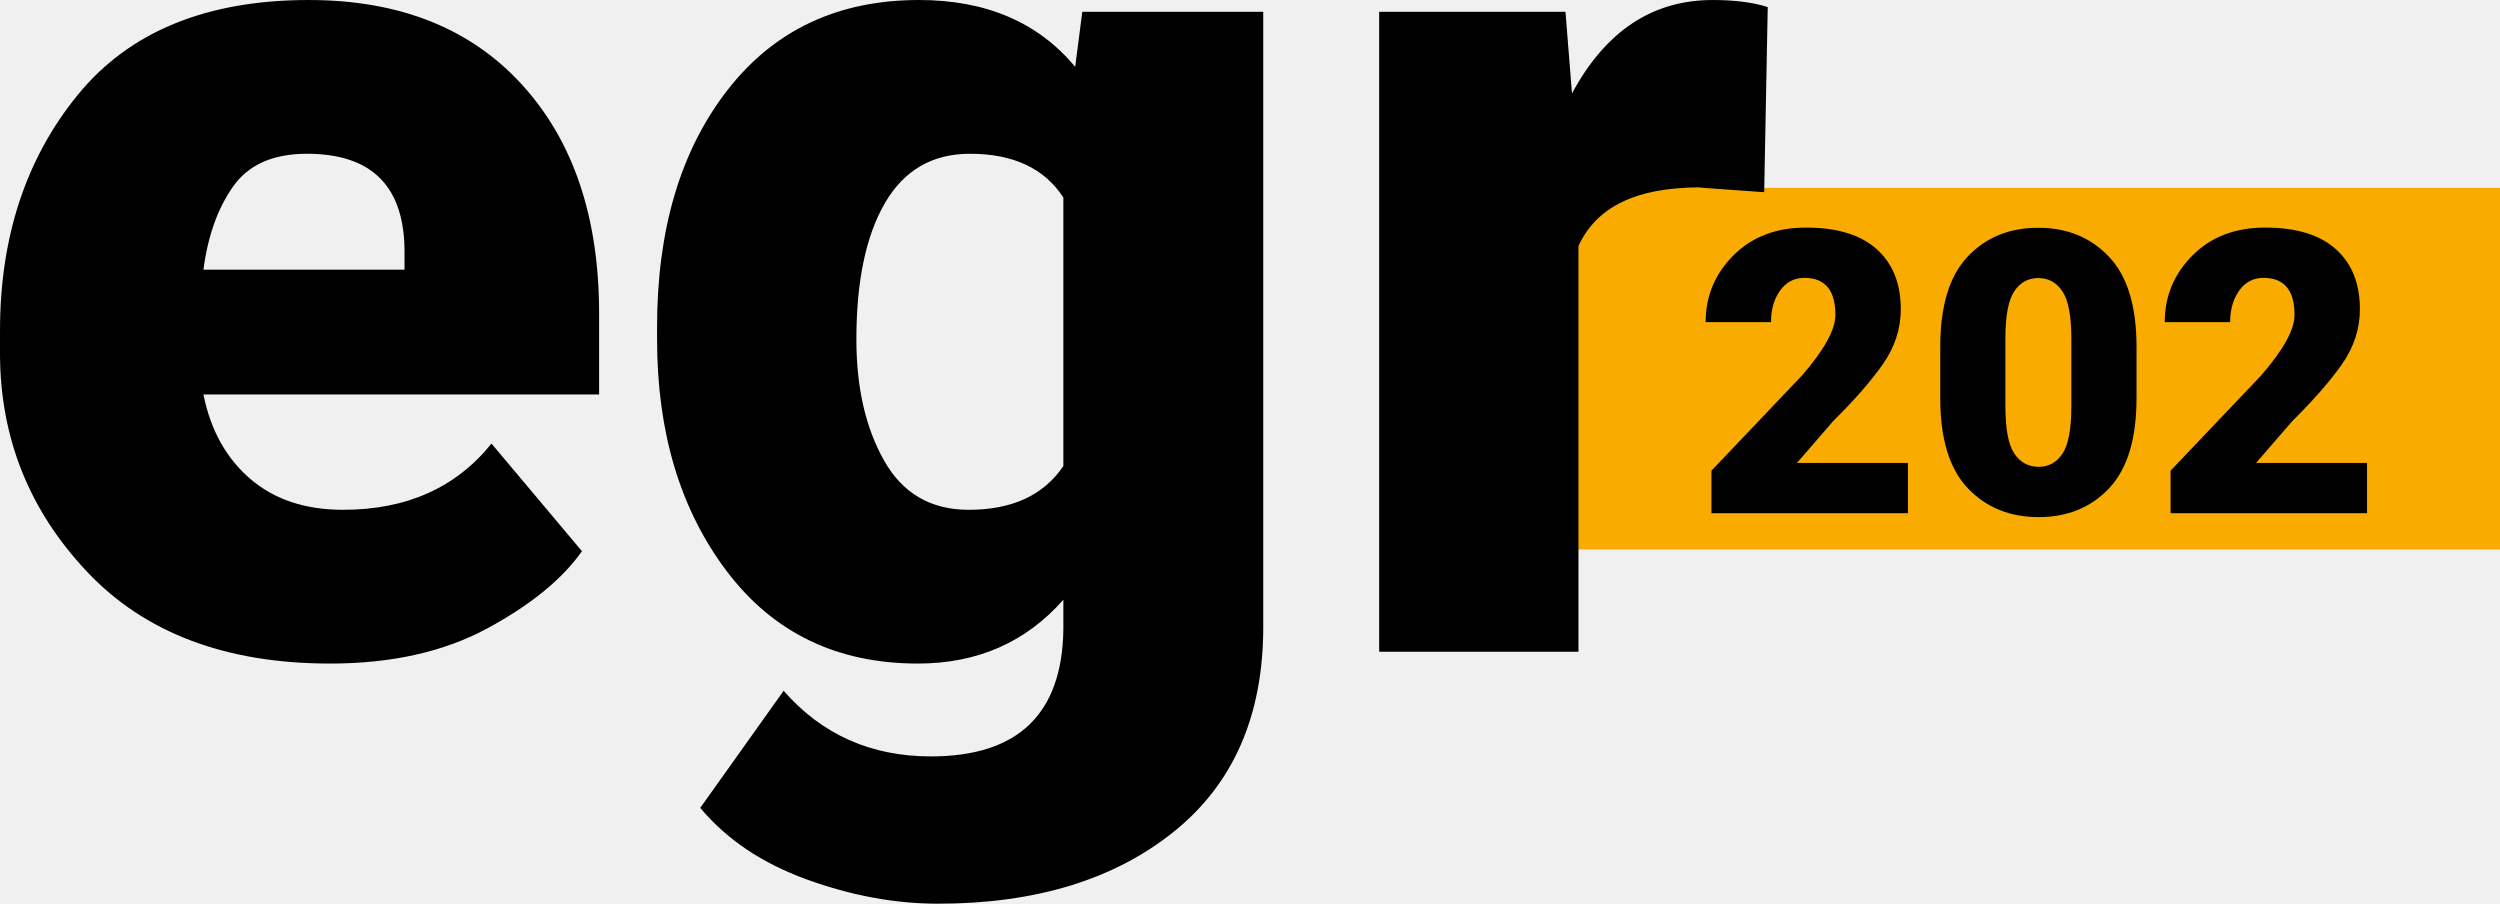
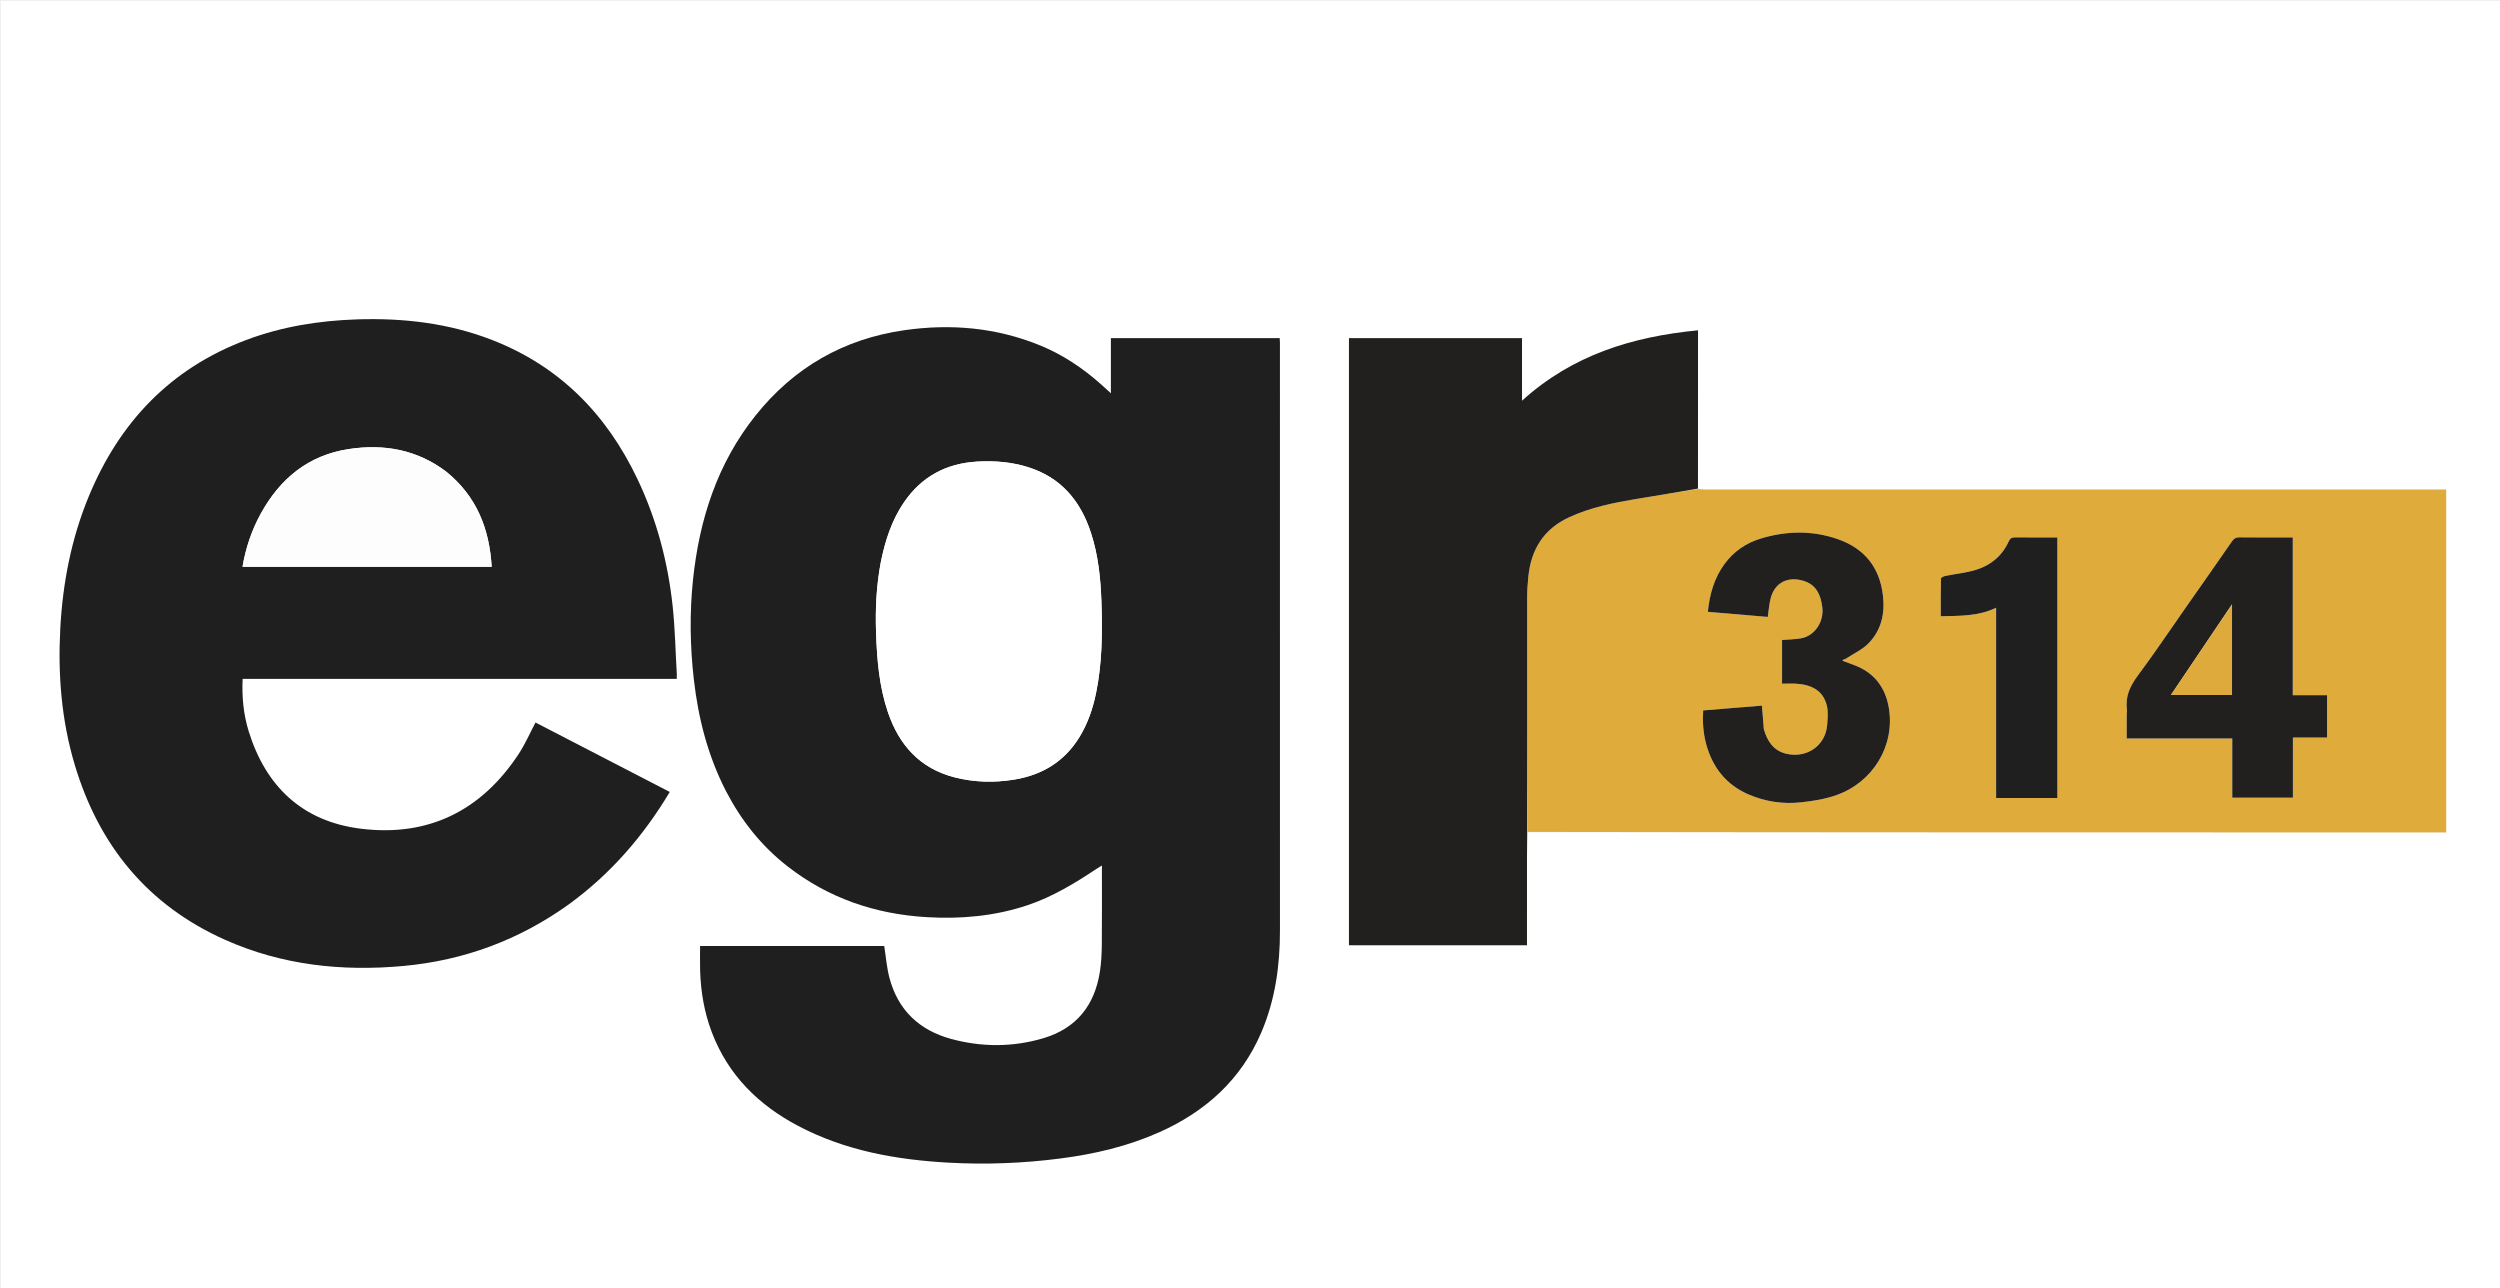
- <svg xmlns="http://www.w3.org/2000/svg" version="1.1" id="svg2" viewBox="0 0 1000 361.473" height="102.016mm" width="282.222mm">
-   <defs id="defs4" />
-   <g transform="translate(-610.1166,334.6928)" id="layer1">
-     <g transform="matrix(0.813239,0,0,0.813239,113.946,5.001466)" id="g4157">
-       <rect style="opacity:1;fill:#f9ab00;fill-opacity:1;fill-rule:nonzero;stroke:none;stroke-width:10;stroke-linecap:round;stroke-linejoin:round;stroke-miterlimit:4;stroke-dasharray:none;stroke-dashoffset:0;stroke-opacity:1" id="rect4155" width="478.571" height="177.857" x="1361.196" y="-325.291" />
-       <text xml:space="preserve" style="font-style:normal;font-variant:normal;font-weight:900;font-stretch:normal;line-height:0%;font-family:Lato;-inkscape-font-specification:'Lato, Heavy';text-align:start;letter-spacing:0px;word-spacing:0px;writing-mode:lr-tb;text-anchor:start;fill:#000000;fill-opacity:1;stroke:none;stroke-width:1px;stroke-linecap:butt;stroke-linejoin:miter;stroke-opacity:1" x="592.372" y="-97.141" id="text4147">
-         <tspan id="tspan4149" x="592.372" y="-97.141" style="font-style:normal;font-variant:normal;font-weight:900;font-stretch:normal;font-size:595.75px;line-height:125%;font-family:Roboto;-inkscape-font-specification:'Roboto, Heavy';text-align:start;writing-mode:lr-tb;text-anchor:start;fill:#000000;fill-opacity:1">egr</tspan>
-       </text>
-       <text xml:space="preserve" style="font-style:normal;font-variant:normal;font-weight:900;font-stretch:normal;line-height:0%;font-family:Lato;-inkscape-font-specification:'Lato, Heavy';text-align:start;letter-spacing:0px;word-spacing:0px;writing-mode:lr-tb;text-anchor:start;fill:#000000;fill-opacity:1;stroke:none;stroke-width:1px;stroke-linecap:butt;stroke-linejoin:miter;stroke-opacity:1" x="1443.348" y="-165.269" id="text4151">
-         <tspan id="tspan4153" x="1443.348" y="-165.269" style="font-style:normal;font-variant:normal;font-weight:900;font-stretch:normal;font-size:194.813px;line-height:125%;font-family:Roboto;-inkscape-font-specification:'Roboto, Heavy';text-align:start;writing-mode:lr-tb;text-anchor:start">202</tspan>
-       </text>
-     </g>
-   </g>
+ <svg xmlns="http://www.w3.org/2000/svg" version="1.1" id="Layer_1" x="0px" y="0px" width="100%" viewBox="0 0 2475 1275" enable-background="new 0 0 2475 1275" xml:space="preserve">
+   <path fill="#FFFFFF" opacity="1" stroke="none" d=" M1511,1276   C1007.333,1276 504.167,1276 1,1276   C1,851 1,426 1,1   C826,1 1651,1 2476,1   C2476,426 2476,851 2476,1276   C2154.5,1276 1833,1276 1511,1276  M1681.051,483.196   C1681.051,431.422 1681.051,379.649 1681.051,327.026   C1616.05,333.263 1556.574,351.486 1506.793,396.706   C1506.793,375.233 1506.793,354.983 1506.793,334.782   C1449.411,334.782 1392.385,334.782 1335.458,334.782   C1335.458,535.422 1335.458,735.638 1335.458,935.799   C1394.31,935.799 1452.858,935.799 1511.719,935.799   C1511.719,933.632 1511.719,931.824 1511.719,930.015   C1511.719,903.189 1511.698,876.362 1511.731,849.535   C1511.742,841.045 1511.898,832.556 1512.926,824.073   C1815.836,824.073 2118.747,824.073 2421.715,824.073   C2421.715,710.636 2421.715,597.787 2421.715,484.65   C2418.95,484.65 2416.626,484.65 2414.302,484.65   C2172.33,484.65 1930.357,484.651 1688.384,484.63   C1685.901,484.629 1683.418,484.322 1681.051,483.196  M718.929,783.586   C734.028,812.659 754.024,837.758 779.95,857.893   C820.398,889.307 866.708,904.991 917.484,907.977   C951.492,909.978 985.004,906.986 1017.527,896.05   C1042.043,887.806 1063.884,874.519 1085.258,860.332   C1086.954,859.207 1088.714,858.18 1090.891,856.83   C1090.891,883.585 1091.05,909.415 1090.804,935.241   C1090.719,944.208 1090.271,953.266 1088.887,962.109   C1083.678,995.399 1065.516,1018.234 1032.783,1027.885   C1002.557,1036.797 971.87,1036.797 941.545,1028.525   C910.091,1019.945 888.947,999.981 880.527,968.045   C877.836,957.837 877.053,947.125 875.376,936.515   C814.998,936.515 754.113,936.515 693.092,936.515   C693.092,944.867 692.881,952.865 693.133,960.848   C693.791,981.77 697.202,1002.191 704.674,1021.85   C720.807,1064.292 750.882,1093.971 790.356,1114.74   C836.809,1139.181 887.176,1148.14 938.943,1151.017   C975.969,1153.075 1012.899,1151.648 1049.668,1146.909   C1083.453,1142.554 1116.409,1134.853 1147.662,1120.912   C1193.499,1100.466 1228.616,1068.927 1248.663,1022.159   C1262.463,989.964 1267.16,956.031 1267.153,921.24   C1267.118,727.268 1267.14,533.296 1267.129,339.324   C1267.129,337.746 1266.958,336.168 1266.875,334.75   C1210.971,334.75 1155.594,334.75 1099.785,334.75   C1099.785,353.01 1099.785,370.88 1099.785,389.365   C1096.18,386.086 1093.15,383.278 1090.064,380.531   C1072.03,364.474 1052.204,351.17 1029.795,342.002   C986.469,324.277 941.459,320.315 895.472,326.888   C835.263,335.495 785.971,363.817 748.038,411.318   C710.059,458.875 692.334,514.375 686.074,574.07   C682.621,606.997 683.16,639.941 686.929,672.834   C691.337,711.301 700.809,748.306 718.929,783.586  M563.505,895.013   C604.472,865.196 636.906,827.749 663.059,784.042   C618.356,760.922 573.973,737.968 530.152,715.304   C524.583,725.831 519.939,736.609 513.597,746.273   C476.497,802.8 423.811,828.82 356.814,820.379   C299.436,813.15 263.053,778.699 246.118,723.73   C240.996,707.107 239.382,689.929 240.174,672.087   C383.566,672.087 526.611,672.087 670.002,672.087   C670.002,670.01 670.084,668.372 669.99,666.744   C668.703,644.475 668.278,622.112 665.9,599.959   C661.202,556.191 650.005,514.025 631.021,474.154   C600.515,410.084 554.016,362.596 487.138,336.573   C444.245,319.883 399.491,314.74 353.82,316.19   C316.006,317.39 278.998,323.286 243.436,336.71   C168.631,364.946 118.35,417.988 88.073,490.993   C70.625,533.067 62.071,577.14 59.675,622.523   C57.26,668.271 60.884,713.405 74.08,757.417   C97.993,837.17 146.324,896.328 223.043,930.491   C279.282,955.534 338.61,961.888 399.427,956.293   C459.36,950.78 513.964,930.594 563.505,895.013  z" />
+   <path fill="#201F1F" opacity="1" stroke="none" d=" M718.759,783.256   C700.809,748.306 691.337,711.301 686.929,672.834   C683.16,639.941 682.621,606.997 686.074,574.07   C692.334,514.375 710.059,458.875 748.038,411.318   C785.971,363.817 835.263,335.495 895.472,326.888   C941.459,320.315 986.469,324.277 1029.795,342.002   C1052.204,351.17 1072.03,364.474 1090.064,380.531   C1093.15,383.278 1096.18,386.086 1099.785,389.365   C1099.785,370.88 1099.785,353.01 1099.785,334.75   C1155.594,334.75 1210.971,334.75 1266.875,334.75   C1266.958,336.168 1267.129,337.746 1267.129,339.324   C1267.14,533.296 1267.118,727.268 1267.153,921.24   C1267.16,956.031 1262.463,989.964 1248.663,1022.159   C1228.616,1068.927 1193.499,1100.466 1147.662,1120.912   C1116.409,1134.853 1083.453,1142.554 1049.668,1146.909   C1012.899,1151.648 975.969,1153.075 938.943,1151.017   C887.176,1148.14 836.809,1139.181 790.356,1114.74   C750.882,1093.971 720.807,1064.292 704.674,1021.85   C697.202,1002.191 693.791,981.77 693.133,960.848   C692.881,952.865 693.092,944.867 693.092,936.515   C754.113,936.515 814.998,936.515 875.376,936.515   C877.053,947.125 877.836,957.837 880.527,968.045   C888.947,999.981 910.091,1019.945 941.545,1028.525   C971.87,1036.797 1002.557,1036.797 1032.783,1027.885   C1065.516,1018.234 1083.678,995.399 1088.887,962.109   C1090.271,953.266 1090.719,944.208 1090.804,935.241   C1091.05,909.415 1090.891,883.585 1090.891,856.83   C1088.714,858.18 1086.954,859.207 1085.258,860.332   C1063.884,874.519 1042.043,887.806 1017.527,896.05   C985.004,906.986 951.492,909.978 917.484,907.977   C866.708,904.991 820.398,889.307 779.95,857.893   C754.024,837.758 734.028,812.659 718.759,783.256  M872.008,556.534   C867.591,579.562 866.507,602.828 867.295,626.195   C868.195,652.871 870.334,679.389 878.985,704.925   C890.077,737.666 910.691,760.771 945.09,769.583   C964.385,774.526 983.995,775 1003.611,771.871   C1031.339,767.45 1053.548,754.216 1068.507,729.946   C1076.805,716.485 1081.861,701.756 1085.043,686.348   C1091.19,656.589 1091.453,626.464 1090.438,596.277   C1089.653,572.914 1087.328,549.762 1080.009,527.39   C1069.666,495.776 1050.387,472.676 1017.727,462.46   C1001.301,457.322 984.417,455.992 967.347,456.986   C936.862,458.762 912.478,471.733 895.063,497.124   C882.894,514.868 876.417,534.855 872.008,556.534  z" />
+   <path fill="#201F1F" opacity="1" stroke="none" d=" M563.22,895.229   C513.964,930.594 459.36,950.78 399.427,956.293   C338.61,961.888 279.282,955.534 223.043,930.491   C146.324,896.328 97.993,837.17 74.08,757.417   C60.884,713.405 57.26,668.271 59.675,622.523   C62.071,577.14 70.625,533.067 88.073,490.993   C118.35,417.988 168.631,364.946 243.436,336.71   C278.998,323.286 316.006,317.39 353.82,316.19   C399.491,314.74 444.245,319.883 487.138,336.573   C554.016,362.596 600.515,410.084 631.021,474.154   C650.005,514.025 661.202,556.191 665.9,599.959   C668.278,622.112 668.703,644.475 669.99,666.744   C670.084,668.372 670.002,670.01 670.002,672.087   C526.611,672.087 383.566,672.087 240.174,672.087   C239.382,689.929 240.996,707.107 246.118,723.73   C263.053,778.699 299.436,813.15 356.814,820.379   C423.811,828.82 476.497,802.8 513.597,746.273   C519.939,736.609 524.583,725.831 530.152,715.304   C573.973,737.968 618.356,760.922 663.059,784.042   C636.906,827.749 604.472,865.196 563.22,895.229  M441.64,466.858   C412.808,445.039 380.056,439.275 345.167,444.594   C305.183,450.691 277.167,473.881 258.077,508.688   C249.069,525.112 243.195,542.66 240.099,561.142   C322.453,561.142 404.464,561.142 486.762,561.142   C484.557,523.473 471.895,491.343 441.64,466.858  z" />
+   <path fill="#DFAB3B" opacity="1" stroke="none" d=" M1680.935,484.159   C1683.418,484.322 1685.901,484.629 1688.384,484.63   C1930.357,484.651 2172.33,484.65 2414.302,484.65   C2416.626,484.65 2418.95,484.65 2421.715,484.65   C2421.715,597.787 2421.715,710.636 2421.715,824.073   C2118.747,824.073 1815.836,824.073 1512.367,823.602   C1511.808,745.861 1511.779,668.591 1511.862,591.32   C1511.87,584.512 1512.373,577.68 1513.05,570.899   C1515.752,543.82 1528.355,523.581 1553.691,511.97   C1574.632,502.373 1596.902,497.82 1619.387,494.045   C1639.879,490.605 1660.417,487.443 1680.935,484.159  M1746.099,721.22   C1745.518,713.875 1744.936,706.53 1744.306,698.573   C1724.94,700.156 1705.69,701.73 1686.14,703.328   C1685.43,714.707 1686.164,725.655 1689.067,736.45   C1695.351,759.825 1709.079,777.17 1731.456,786.659   C1747.85,793.612 1765.055,796.259 1783.093,794.292   C1795.165,792.976 1806.949,791.139 1818.382,787.044   C1854.286,774.183 1876.06,738.389 1869.993,701.093   C1866.72,680.971 1855.857,666.255 1836.354,658.721   C1832.298,657.154 1828.203,655.686 1824.098,654.162   C1824.286,653.761 1824.346,653.332 1824.557,653.236   C1825.595,652.76 1826.786,652.544 1827.721,651.928   C1835.257,646.968 1843.884,643.039 1850.012,636.7   C1862.507,623.777 1866.193,607.48 1864.125,589.629   C1860.881,561.64 1845.756,543.004 1819.599,533.82   C1794.33,524.948 1768.514,525.436 1743.007,533.213   C1728.49,537.639 1716.326,545.971 1707.256,558.377   C1697.062,572.32 1692.542,588.216 1690.772,605.712   C1711.026,607.437 1730.741,609.116 1750.074,610.762   C1751.11,604.013 1751.472,597.669 1753.125,591.681   C1757.008,577.617 1768.657,571.064 1782.828,574.326   C1795.627,577.272 1801.97,585.225 1804.051,600.957   C1805.949,615.305 1796.737,629.76 1782.479,632.045   C1776.486,633.006 1770.354,633.093 1764.233,633.581   C1764.233,647.955 1764.233,662.331 1764.233,676.839   C1769.255,676.839 1773.914,676.584 1778.536,676.886   C1793.627,677.872 1804.914,683.775 1808.542,698.466   C1810.03,704.492 1809.415,711.194 1808.922,717.523   C1807.286,738.54 1788.38,750.947 1768.416,746.211   C1755.728,743.201 1749.582,733.809 1746.099,721.22  M2163.514,602.011   C2147.952,624.245 2132.845,646.819 2116.63,668.568   C2108.909,678.923 2103.906,689.291 2105.675,702.336   C2105.873,703.794 2105.469,705.323 2105.464,706.819   C2105.439,714.723 2105.452,722.627 2105.452,731.098   C2140.5,731.098 2175.038,731.098 2209.952,731.098   C2209.952,750.944 2209.952,770.207 2209.952,789.715   C2230.052,789.715 2249.767,789.715 2269.975,789.715   C2269.975,769.863 2269.975,750.291 2269.975,730.147   C2281.513,730.147 2292.57,730.147 2303.777,730.147   C2303.777,715.996 2303.777,702.425 2303.777,688.25   C2292.46,688.25 2281.404,688.25 2269.833,688.25   C2269.833,635.933 2269.833,584.218 2269.833,532.073   C2267.838,532.073 2266.375,532.073 2264.911,532.073   C2248.918,532.073 2232.924,532.187 2216.933,531.983   C2213.481,531.939 2211.583,533.183 2209.698,535.905   C2194.528,557.804 2179.209,579.6 2163.514,602.011  M1984.548,790   C2001.965,790 2019.382,790 2036.773,790   C2036.773,703.706 2036.773,618.138 2036.773,532.076   C2022.724,532.076 2008.939,532.18 1995.157,532   C1991.876,531.956 1990.045,532.862 1988.654,535.952   C1982.255,550.159 1971.062,559.492 1956.549,564.039   C1946.658,567.138 1936.1,568.081 1925.88,570.179   C1924.272,570.509 1921.593,571.829 1921.571,572.742   C1921.282,585.018 1921.378,597.304 1921.378,610.08   C1940.164,609.635 1958.467,610.212 1976.161,601.656   C1976.161,664.924 1976.161,727.314 1976.161,790   C1978.943,790 1981.255,790 1984.548,790  z" />
+   <path fill="#21201F" opacity="1" stroke="none" d=" M1680.993,483.677   C1660.417,487.443 1639.879,490.605 1619.387,494.045   C1596.902,497.82 1574.632,502.373 1553.691,511.97   C1528.355,523.581 1515.752,543.82 1513.05,570.899   C1512.373,577.68 1511.87,584.512 1511.862,591.32   C1511.779,668.591 1511.808,745.861 1511.897,823.599   C1511.898,832.556 1511.742,841.045 1511.731,849.535   C1511.698,876.362 1511.719,903.189 1511.719,930.015   C1511.719,931.824 1511.719,933.632 1511.719,935.799   C1452.858,935.799 1394.31,935.799 1335.458,935.799   C1335.458,735.638 1335.458,535.422 1335.458,334.782   C1392.385,334.782 1449.411,334.782 1506.793,334.782   C1506.793,354.983 1506.793,375.233 1506.793,396.706   C1556.574,351.486 1616.05,333.263 1681.051,327.026   C1681.051,379.649 1681.051,431.422 1680.993,483.677  z" />
+   <path fill="#FFFFFF" opacity="1" stroke="none" d=" M872.061,556.111   C876.417,534.855 882.894,514.868 895.063,497.124   C912.478,471.733 936.862,458.762 967.347,456.986   C984.417,455.992 1001.301,457.322 1017.727,462.46   C1050.387,472.676 1069.666,495.776 1080.009,527.39   C1087.328,549.762 1089.653,572.914 1090.438,596.277   C1091.453,626.464 1091.19,656.589 1085.043,686.348   C1081.861,701.756 1076.805,716.485 1068.507,729.946   C1053.548,754.216 1031.339,767.45 1003.611,771.871   C983.995,775 964.385,774.526 945.09,769.583   C910.691,760.771 890.077,737.666 878.985,704.925   C870.334,679.389 868.195,652.871 867.295,626.195   C866.507,602.828 867.591,579.562 872.061,556.111  z" />
+   <path fill="#FEFDFD" opacity="1" stroke="none" d=" M441.929,467.066   C471.895,491.343 484.557,523.473 486.762,561.142   C404.464,561.142 322.453,561.142 240.099,561.142   C243.195,542.66 249.069,525.112 258.077,508.688   C277.167,473.881 305.183,450.691 345.167,444.594   C380.056,439.275 412.808,445.039 441.929,467.066  z" />
+   <path fill="#21201F" opacity="1" stroke="none" d=" M1746.151,721.636   C1749.582,733.809 1755.728,743.201 1768.416,746.211   C1788.38,750.947 1807.286,738.54 1808.922,717.523   C1809.415,711.194 1810.03,704.492 1808.542,698.466   C1804.914,683.775 1793.627,677.872 1778.536,676.886   C1773.914,676.584 1769.255,676.839 1764.233,676.839   C1764.233,662.331 1764.233,647.955 1764.233,633.581   C1770.354,633.093 1776.486,633.006 1782.479,632.045   C1796.737,629.76 1805.949,615.305 1804.051,600.957   C1801.97,585.225 1795.627,577.272 1782.828,574.326   C1768.657,571.064 1757.008,577.617 1753.125,591.681   C1751.472,597.669 1751.11,604.013 1750.074,610.762   C1730.741,609.116 1711.026,607.437 1690.772,605.712   C1692.542,588.216 1697.062,572.32 1707.256,558.377   C1716.326,545.971 1728.49,537.639 1743.007,533.213   C1768.514,525.436 1794.33,524.948 1819.599,533.82   C1845.756,543.004 1860.881,561.64 1864.125,589.629   C1866.193,607.48 1862.507,623.777 1850.012,636.7   C1843.884,643.039 1835.257,646.968 1827.721,651.928   C1826.786,652.544 1825.595,652.76 1824.557,653.236   C1824.346,653.332 1824.286,653.761 1824.098,654.162   C1828.203,655.686 1832.298,657.154 1836.354,658.721   C1855.857,666.255 1866.72,680.971 1869.993,701.093   C1876.06,738.389 1854.286,774.183 1818.382,787.044   C1806.949,791.139 1795.165,792.976 1783.093,794.292   C1765.055,796.259 1747.85,793.612 1731.456,786.659   C1709.079,777.17 1695.351,759.825 1689.067,736.45   C1686.164,725.655 1685.43,714.707 1686.14,703.328   C1705.69,701.73 1724.94,700.156 1744.306,698.573   C1744.936,706.53 1745.518,713.875 1746.151,721.636  z" />
+   <path fill="#21201F" opacity="1" stroke="none" d=" M2163.725,601.719   C2179.209,579.6 2194.528,557.804 2209.698,535.905   C2211.583,533.183 2213.481,531.939 2216.933,531.983   C2232.924,532.187 2248.918,532.073 2264.911,532.073   C2266.375,532.073 2267.838,532.073 2269.833,532.073   C2269.833,584.218 2269.833,635.933 2269.833,688.25   C2281.404,688.25 2292.46,688.25 2303.777,688.25   C2303.777,702.425 2303.777,715.996 2303.777,730.147   C2292.57,730.147 2281.513,730.147 2269.975,730.147   C2269.975,750.291 2269.975,769.863 2269.975,789.715   C2249.767,789.715 2230.052,789.715 2209.952,789.715   C2209.952,770.207 2209.952,750.944 2209.952,731.098   C2175.038,731.098 2140.5,731.098 2105.452,731.098   C2105.452,722.627 2105.439,714.723 2105.464,706.819   C2105.469,705.323 2105.873,703.794 2105.675,702.336   C2103.906,689.291 2108.909,678.923 2116.63,668.568   C2132.845,646.819 2147.952,624.245 2163.725,601.719  M2169.885,657.362   C2163.144,667.365 2156.404,677.368 2149.2,688.059   C2170.04,688.059 2189.767,688.059 2209.691,688.059   C2209.691,658.367 2209.691,628.909 2209.691,598.292   C2196.105,618.427 2183.177,637.585 2169.885,657.362  z" />
+   <path fill="#201F1F" opacity="1" stroke="none" d=" M1984.057,790   C1981.255,790 1978.943,790 1976.161,790   C1976.161,727.314 1976.161,664.924 1976.161,601.656   C1958.467,610.212 1940.164,609.635 1921.378,610.08   C1921.378,597.304 1921.282,585.018 1921.571,572.742   C1921.593,571.829 1924.272,570.509 1925.88,570.179   C1936.1,568.081 1946.658,567.138 1956.549,564.039   C1971.062,559.492 1982.255,550.159 1988.654,535.952   C1990.045,532.862 1991.876,531.956 1995.157,532   C2008.939,532.18 2022.724,532.076 2036.773,532.076   C2036.773,618.138 2036.773,703.706 2036.773,790   C2019.382,790 2001.965,790 1984.057,790  z" />
+   <path fill="#DEAA3B" opacity="1" stroke="none" d=" M2170.067,657.053   C2183.177,637.585 2196.105,618.427 2209.691,598.292   C2209.691,628.909 2209.691,658.367 2209.691,688.059   C2189.767,688.059 2170.04,688.059 2149.2,688.059   C2156.404,677.368 2163.144,667.365 2170.067,657.053  z" />
</svg>
